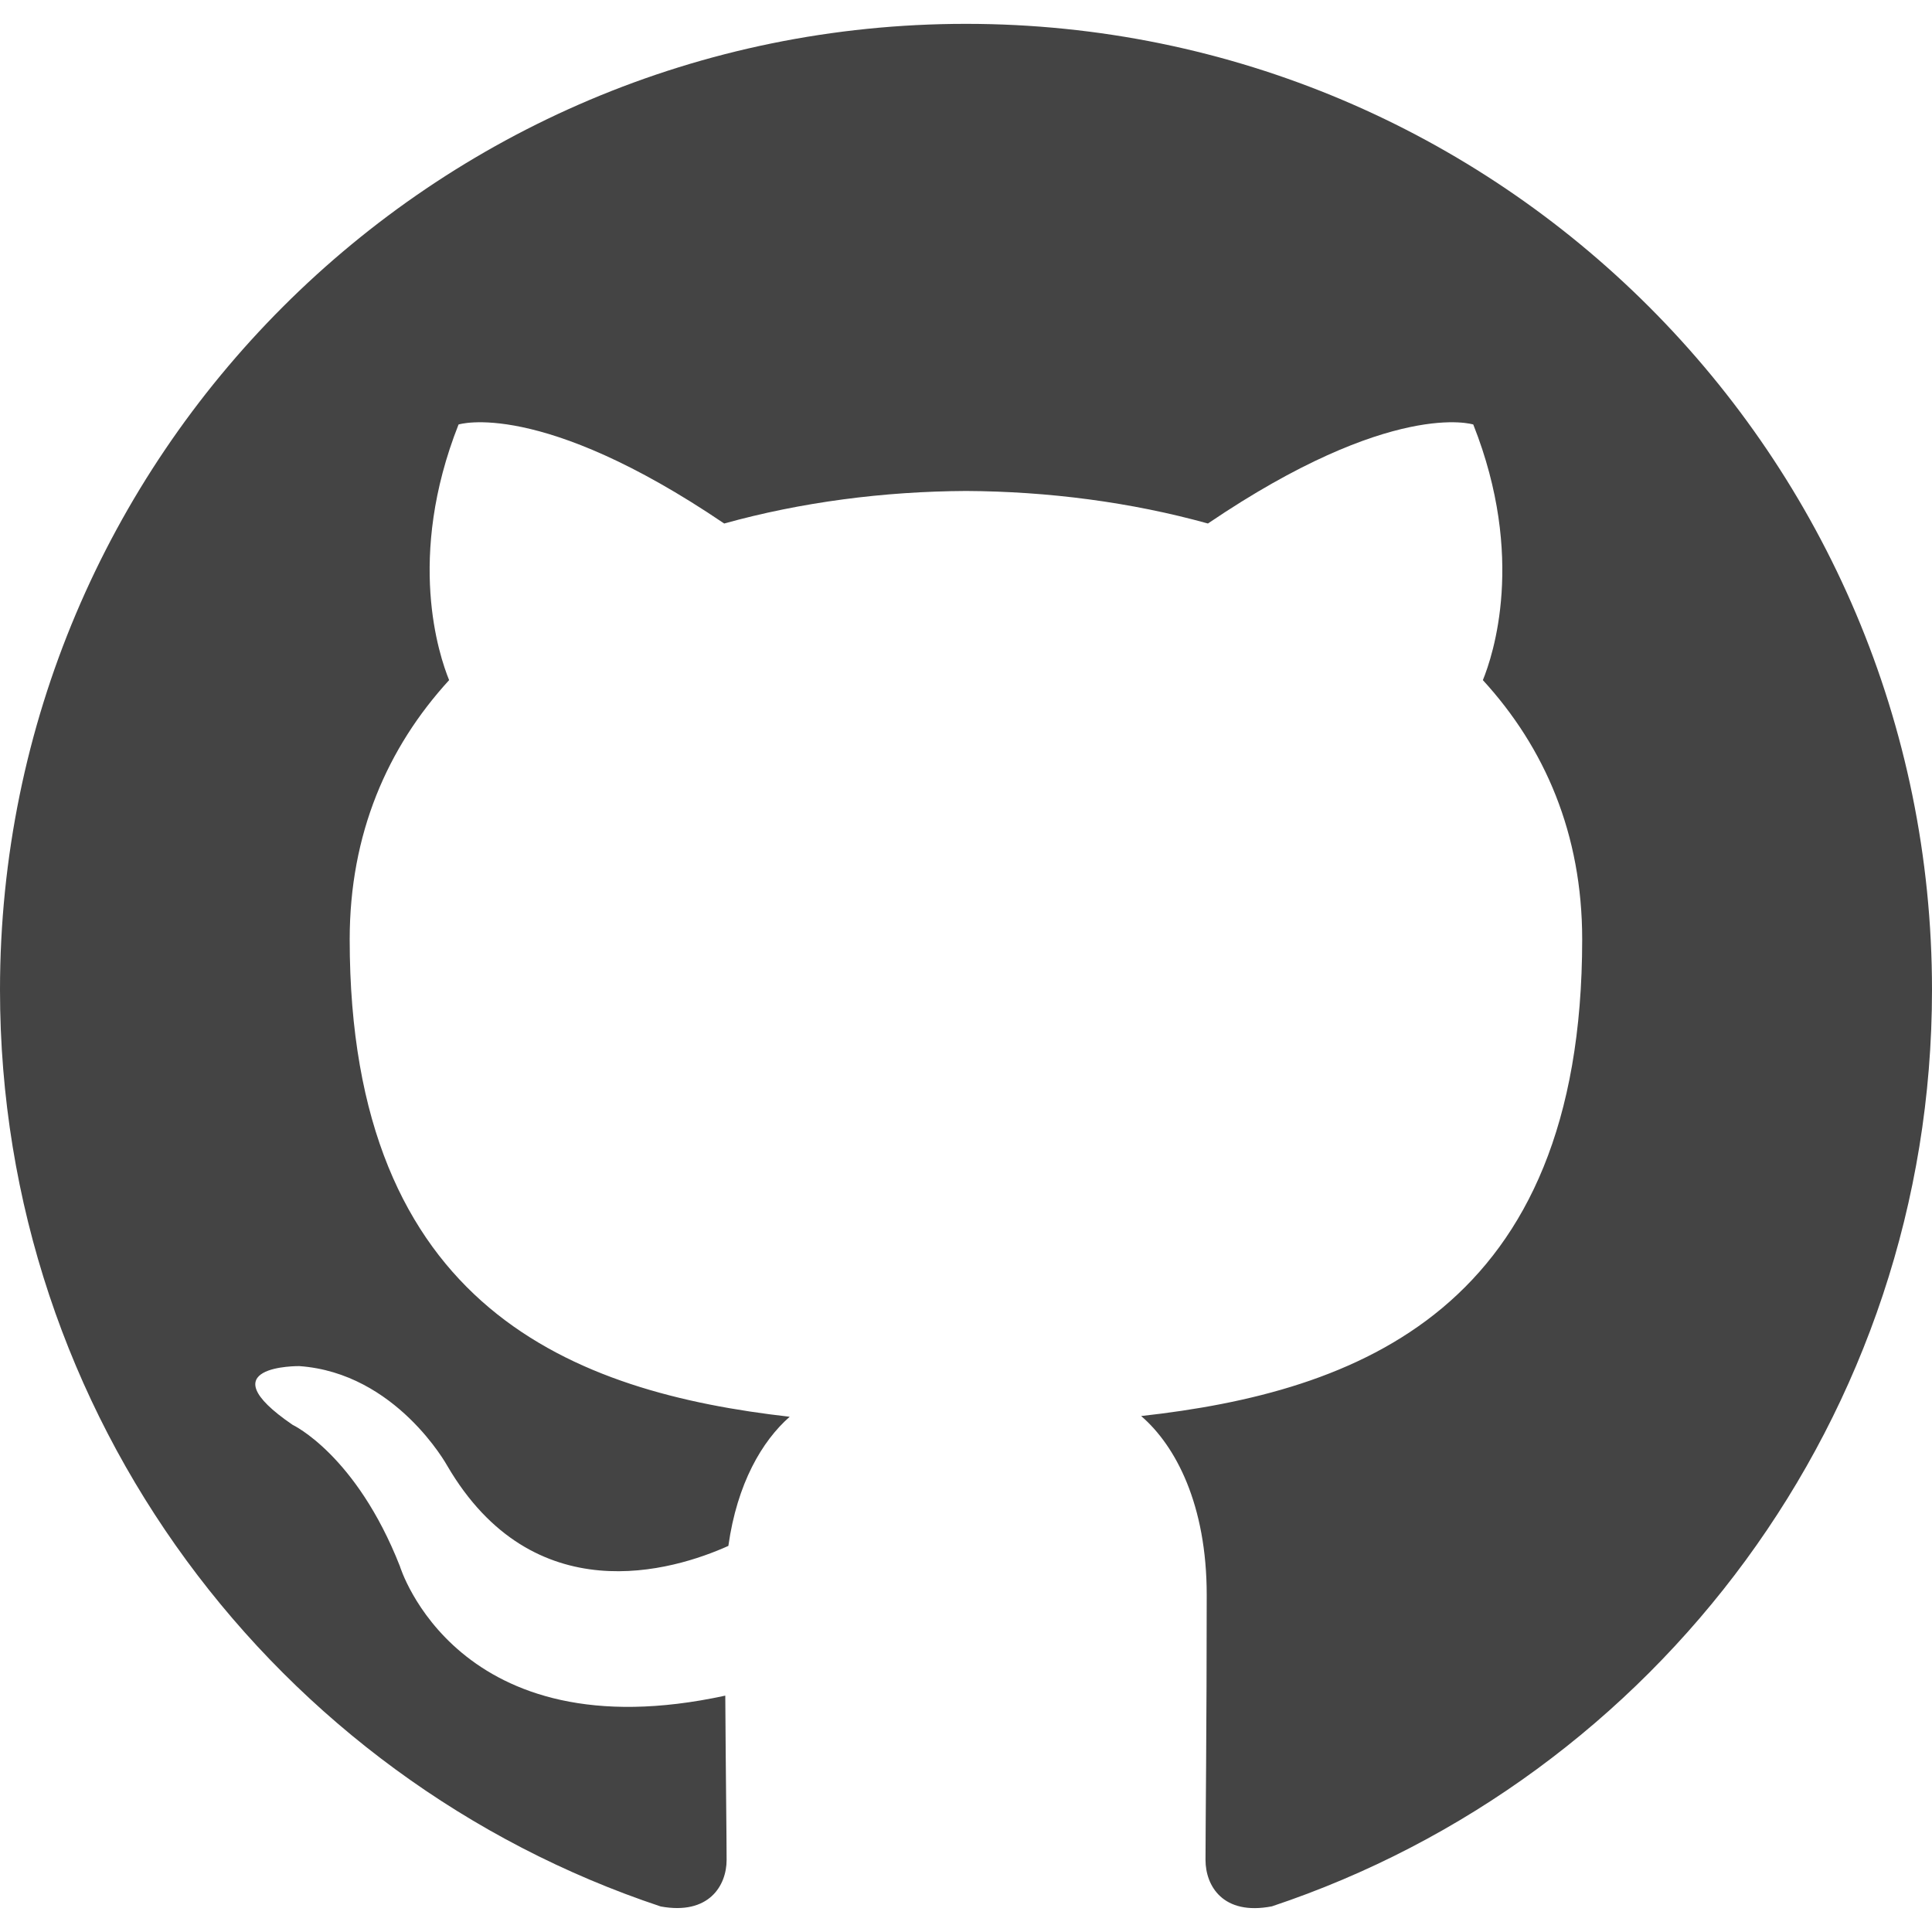
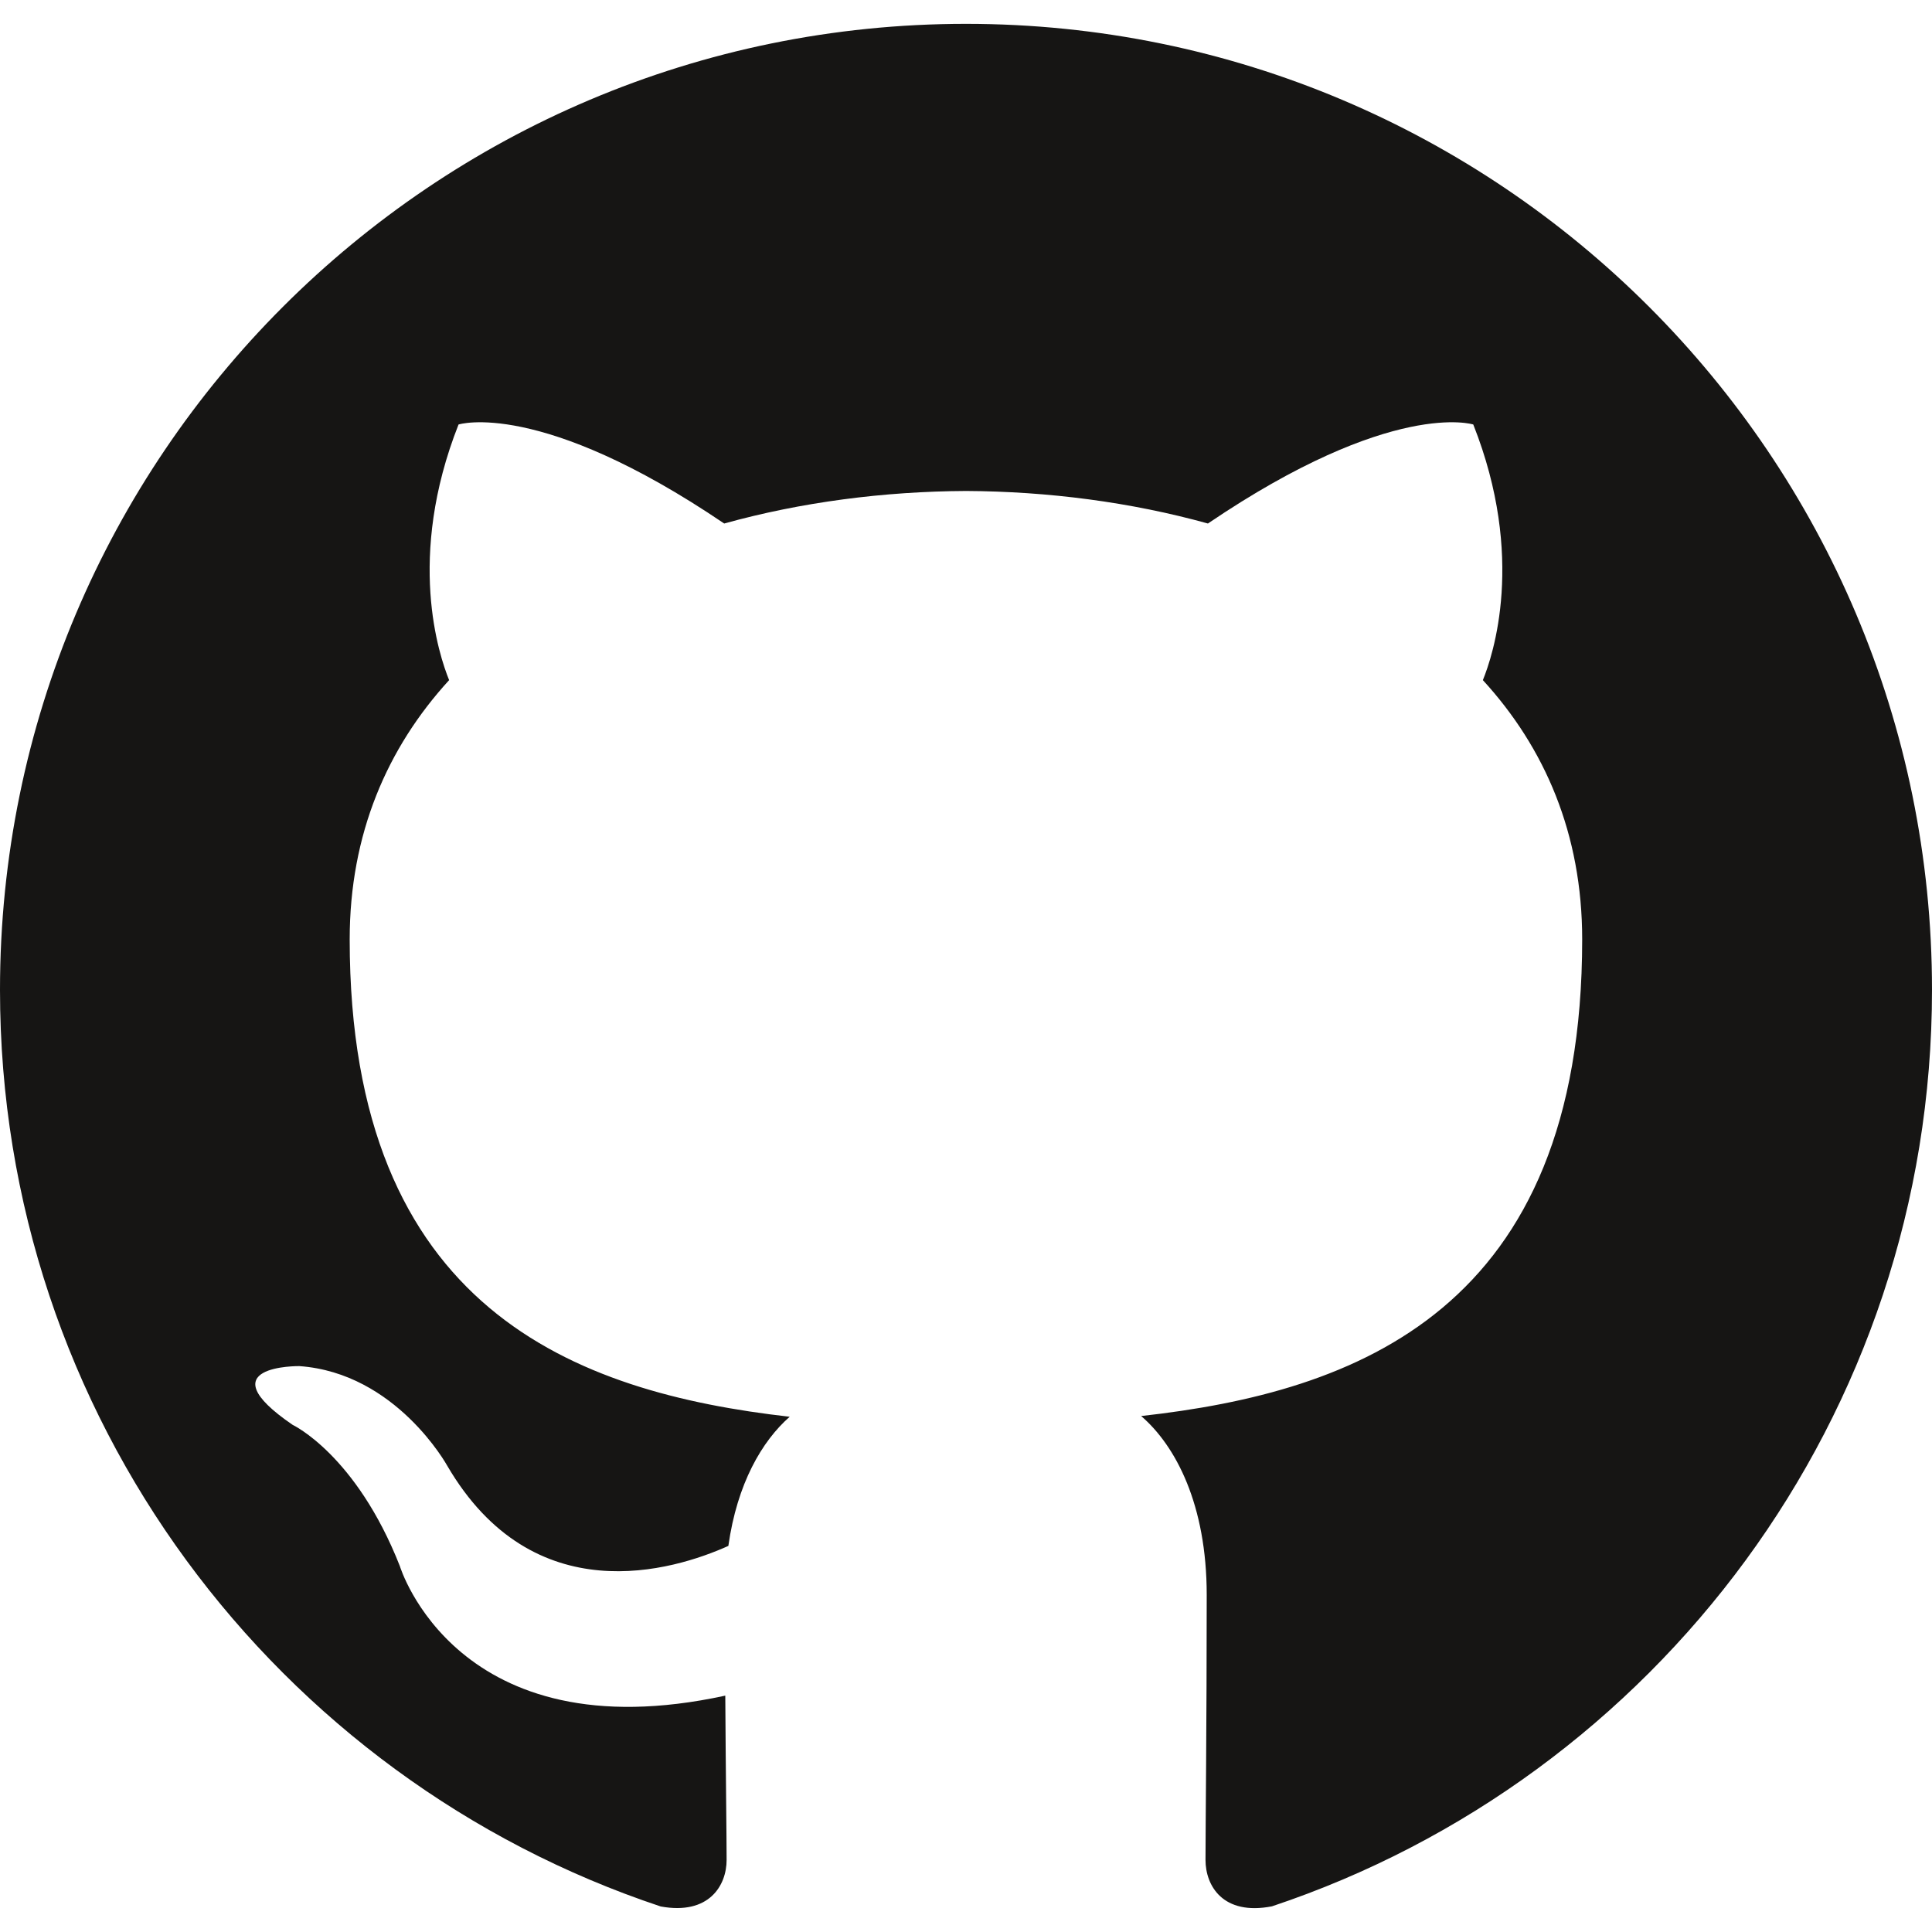
<svg xmlns="http://www.w3.org/2000/svg" width="32px" height="32px" viewBox="0 0 32 32" version="1.1">
  <defs />
  <g id="Page-1" stroke="none" stroke-width="1" fill="none" fill-rule="evenodd">
    <g id="Group" transform="translate(-209, -52)" fill="#444444">
-       <path d="M224.999,52.395 C216.164,52.395 209,59.558 209,68.396 C209,75.464 213.584,81.461 219.943,83.577 C220.743,83.724 221.035,83.23 221.035,82.806 C221.035,82.426 221.021,81.42 221.013,80.085 C216.562,81.052 215.623,77.94 215.623,77.94 C214.896,76.092 213.847,75.6 213.847,75.6 C212.394,74.607 213.957,74.627 213.957,74.627 C215.562,74.74 216.407,76.276 216.407,76.276 C217.835,78.721 220.152,78.015 221.064,77.605 C221.209,76.571 221.623,75.866 222.08,75.466 C218.527,75.062 214.792,73.69 214.792,67.559 C214.792,65.812 215.415,64.384 216.439,63.265 C216.274,62.86 215.725,61.234 216.595,59.031 C216.595,59.031 217.939,58.601 220.995,60.671 C222.272,60.316 223.64,60.139 225.001,60.132 C226.36,60.139 227.729,60.316 229.007,60.671 C232.061,58.601 233.402,59.031 233.402,59.031 C234.275,61.234 233.726,62.86 233.561,63.265 C234.587,64.384 235.206,65.812 235.206,67.559 C235.206,73.705 231.465,75.058 227.901,75.454 C228.475,75.948 228.987,76.924 228.987,78.417 C228.987,80.556 228.967,82.281 228.967,82.806 C228.967,83.234 229.255,83.732 230.067,83.575 C236.42,81.455 241,75.462 241,68.396 C241,59.558 233.836,52.395 224.999,52.395" id="Fill-34" />
+       <path d="M224.999,52.395 C216.164,52.395 209,59.558 209,68.396 C209,75.464 213.584,81.461 219.943,83.577 C220.743,83.724 221.035,83.23 221.035,82.806 C221.035,82.426 221.021,81.42 221.013,80.085 C216.562,81.052 215.623,77.94 215.623,77.94 C214.896,76.092 213.847,75.6 213.847,75.6 C212.394,74.607 213.957,74.627 213.957,74.627 C215.562,74.74 216.407,76.276 216.407,76.276 C217.835,78.721 220.152,78.015 221.064,77.605 C221.209,76.571 221.623,75.866 222.08,75.466 C218.527,75.062 214.792,73.69 214.792,67.559 C214.792,65.812 215.415,64.384 216.439,63.265 C216.274,62.86 215.725,61.234 216.595,59.031 C216.595,59.031 217.939,58.601 220.995,60.671 C222.272,60.316 223.64,60.139 225.001,60.132 C226.36,60.139 227.729,60.316 229.007,60.671 C232.061,58.601 233.402,59.031 233.402,59.031 C234.275,61.234 233.726,62.86 233.561,63.265 C234.587,64.384 235.206,65.812 235.206,67.559 C235.206,73.705 231.465,75.058 227.901,75.454 C228.475,75.948 228.987,76.924 228.987,78.417 C228.987,80.556 228.967,82.281 228.967,82.806 C228.967,83.234 229.255,83.732 230.067,83.575 C236.42,81.455 241,75.462 241,68.396 C241,59.558 233.836,52.395 224.999,52.395" id="Fill-34" fill="#161514" />
    </g>
  </g>
</svg>
